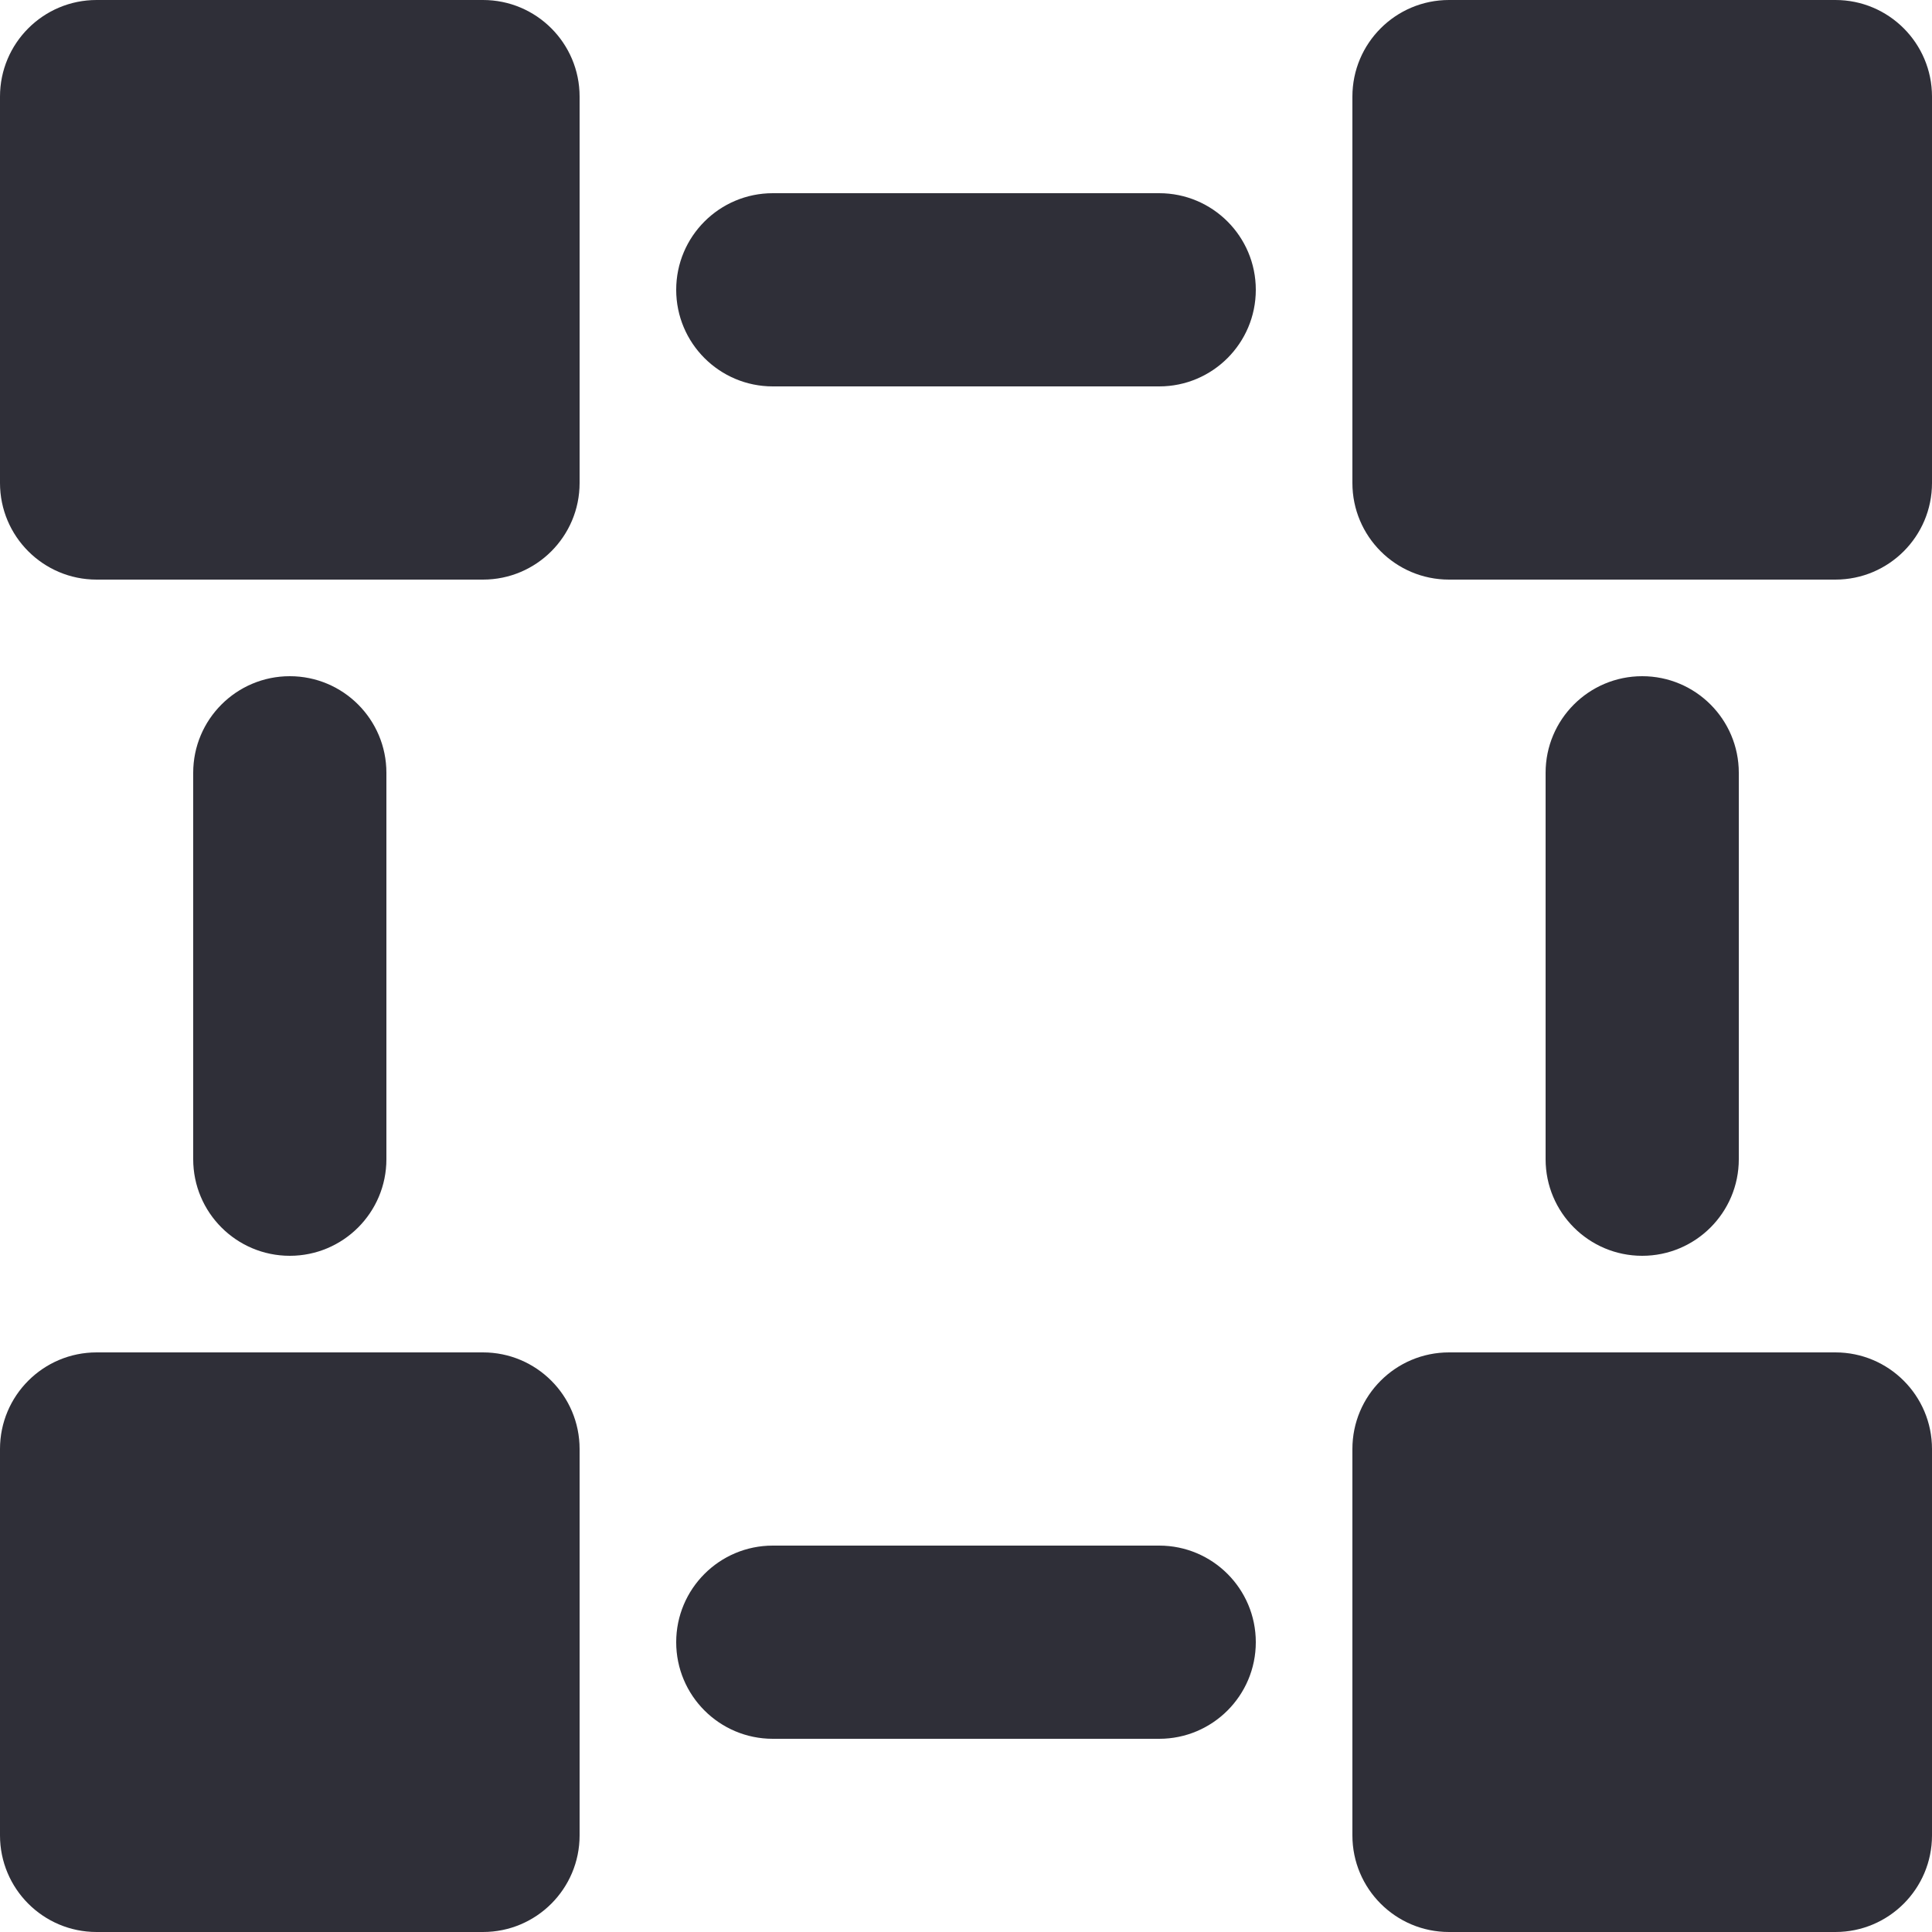
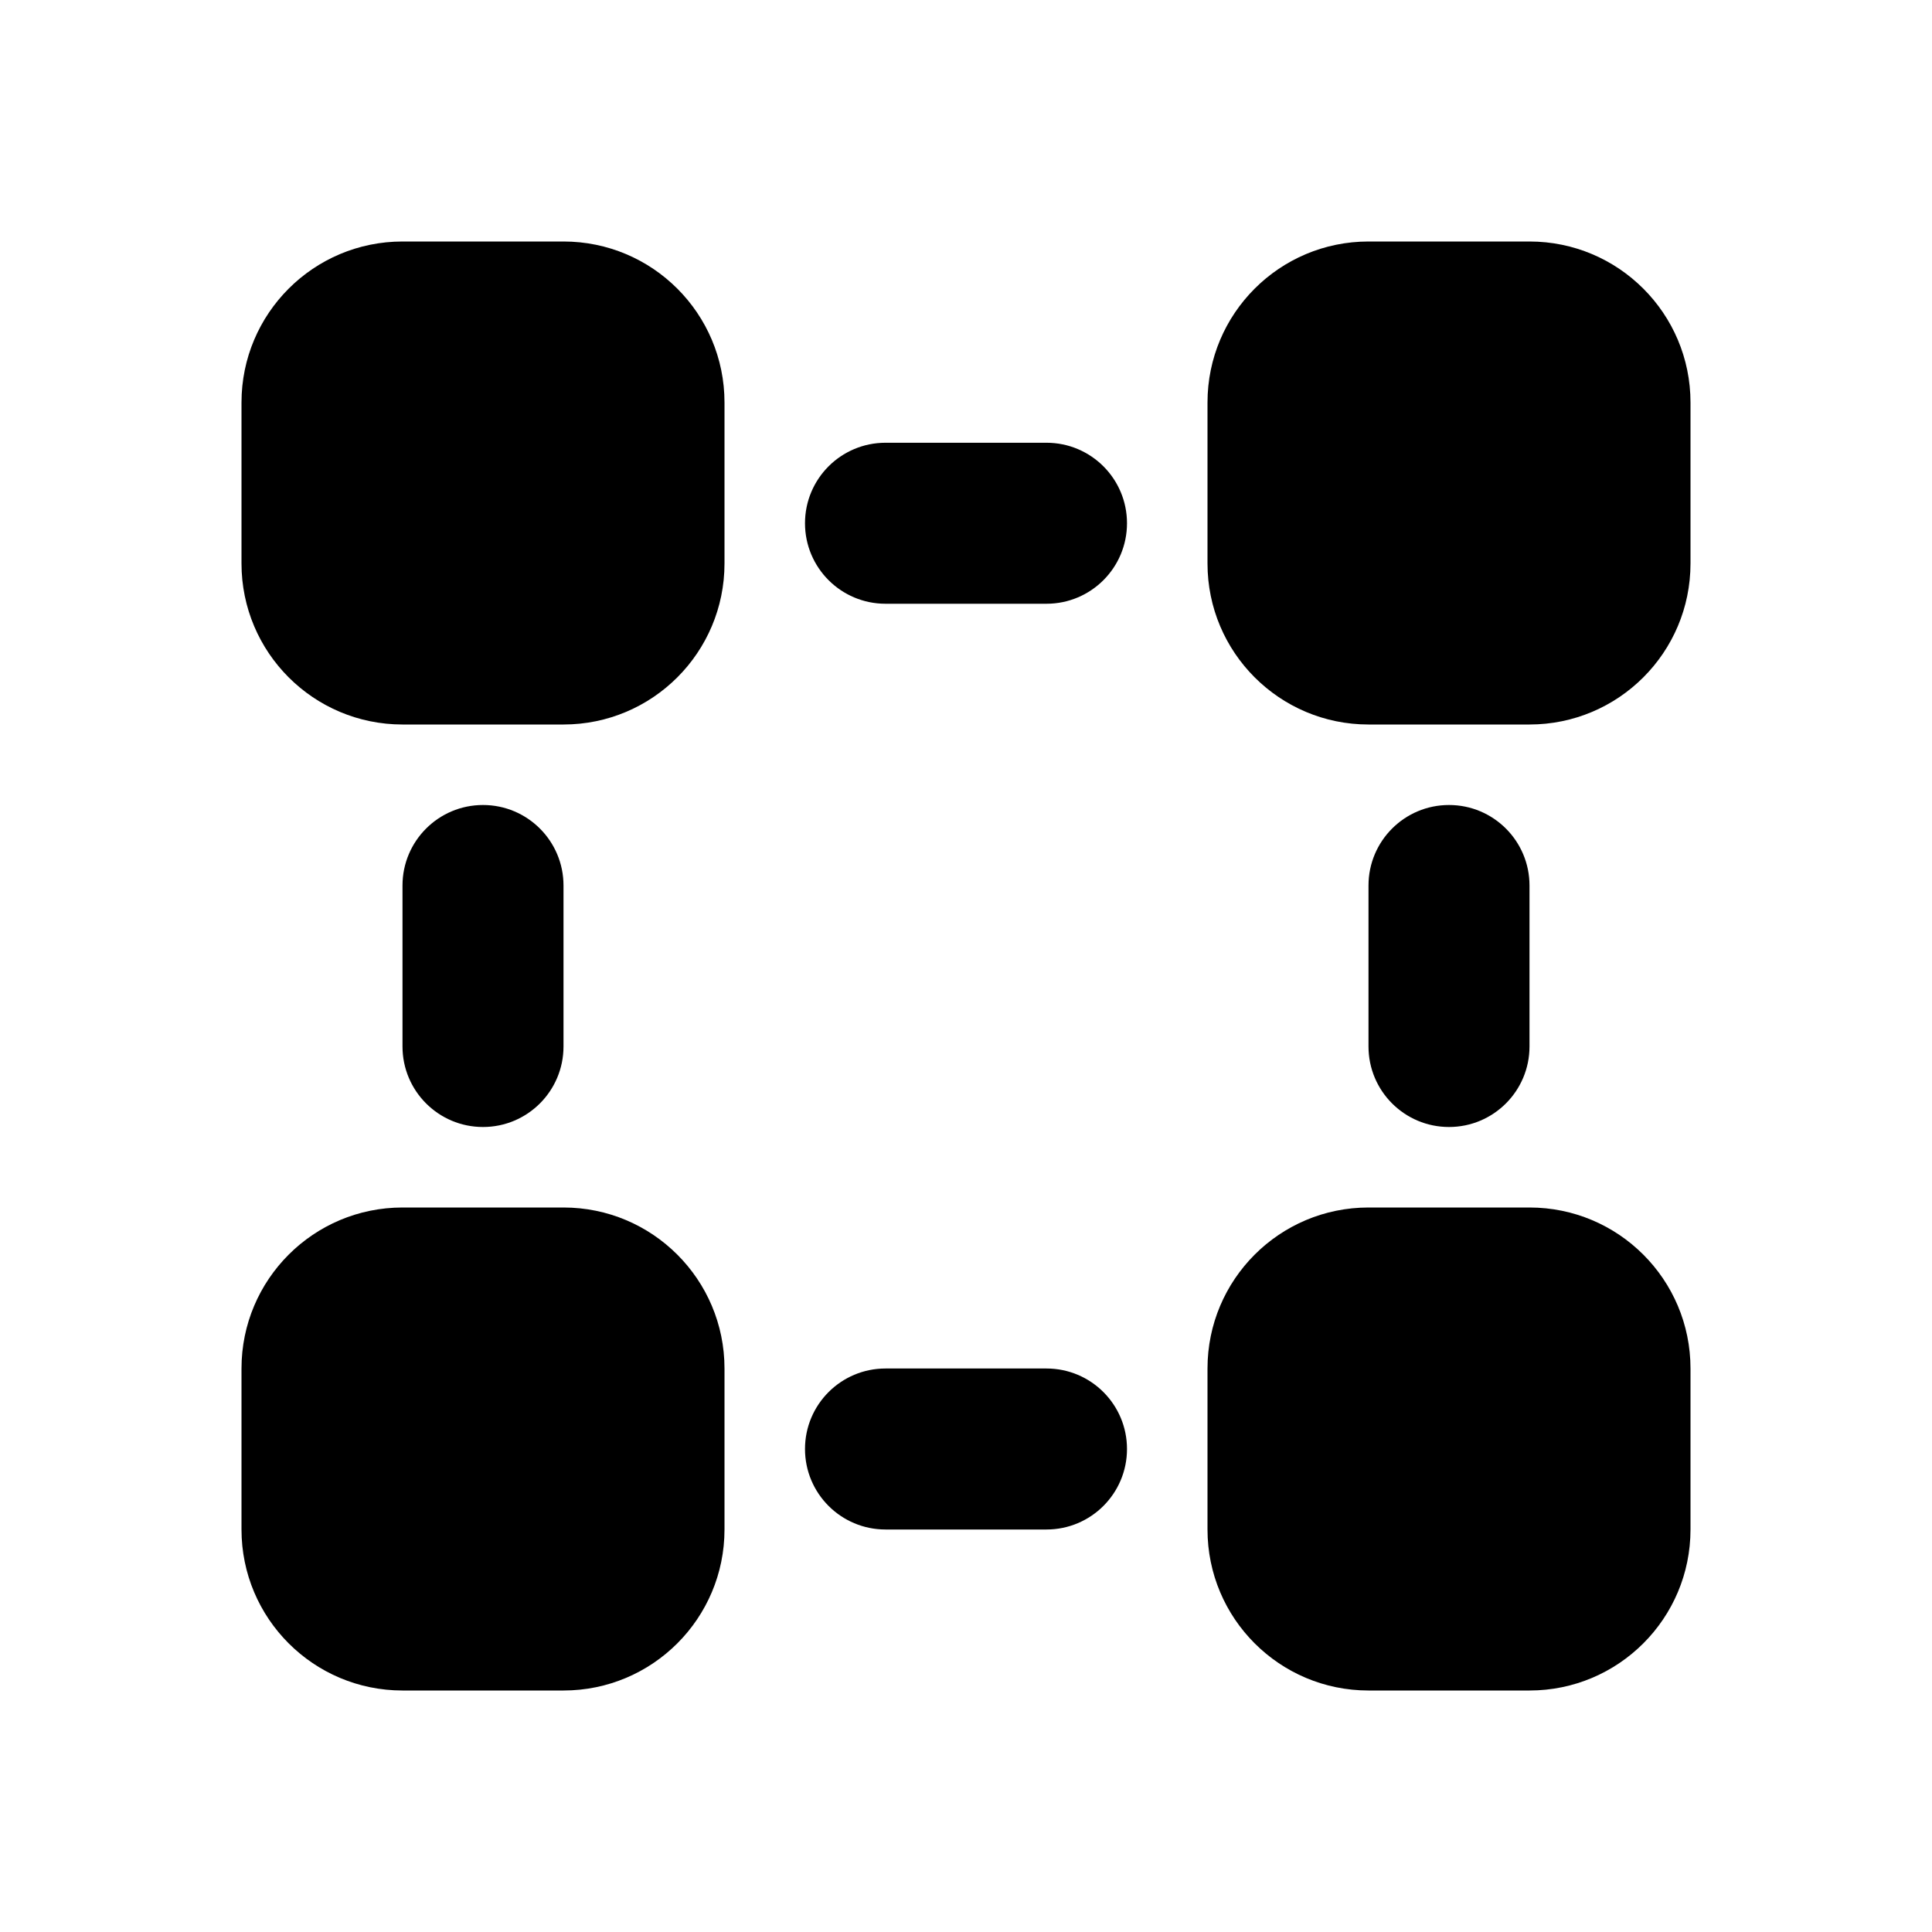
- <svg xmlns="http://www.w3.org/2000/svg" fill="none" viewBox="0 0 20 20">
-   <path fill="#2F2F38" d="M5 0H1a1 1 0 0 0-1 1v4a1 1 0 0 0 1 1h4a1 1 0 0 0 1-1V1a1 1 0 0 0-1-1Zm14 0h-4a1 1 0 0 0-1 1v4a1 1 0 0 0 1 1h4a1 1 0 0 0 1-1V1a1 1 0 0 0-1-1ZM5 14H1a1 1 0 0 0-1 1v4a1 1 0 0 0 1 1h4a1 1 0 0 0 1-1v-4a1 1 0 0 0-1-1Zm14 0h-4a1 1 0 0 0-1 1v4a1 1 0 0 0 1 1h4a1 1 0 0 0 1-1v-4a1 1 0 0 0-1-1ZM12 2H8a1 1 0 0 0 0 2h4a1 1 0 1 0 0-2Zm0 14H8a1 1 0 0 0 0 2h4a1 1 0 0 0 0-2Zm-8-4V8a1 1 0 0 0-2 0v4a1 1 0 1 0 2 0Zm14 0V8a1 1 0 0 0-2 0v4a1 1 0 0 0 2 0Z" />
+ <svg xmlns="http://www.w3.org/2000/svg" width="24" height="24" fill="currentColor" viewBox="0 0 24 24">
+   <path d="M5 3a2 2 0 0 0-2 2v2a2 2 0 0 0 2 2h2a2 2 0 0 0 2-2V5a2 2 0 0 0-2-2H5Zm0 12a2 2 0 0 0-2 2v2a2 2 0 0 0 2 2h2a2 2 0 0 0 2-2v-2a2 2 0 0 0-2-2H5Zm12 0a2 2 0 0 0-2 2v2a2 2 0 0 0 2 2h2a2 2 0 0 0 2-2v-2a2 2 0 0 0-2-2h-2Zm0-12a2 2 0 0 0-2 2v2a2 2 0 0 0 2 2h2a2 2 0 0 0 2-2V5a2 2 0 0 0-2-2h-2Z" />
+   <path fill-rule="evenodd" d="M10 6.5a1 1 0 0 1 1-1h2a1 1 0 1 1 0 2h-2a1 1 0 0 1-1-1ZM10 18a1 1 0 0 1 1-1h2a1 1 0 1 1 0 2h-2a1 1 0 0 1-1-1Zm-4-4a1 1 0 0 1-1-1v-2a1 1 0 1 1 2 0v2a1 1 0 0 1-1 1Zm12 0a1 1 0 0 1-1-1v-2a1 1 0 1 1 2 0v2a1 1 0 0 1-1 1Z" clip-rule="evenodd" />
</svg>
